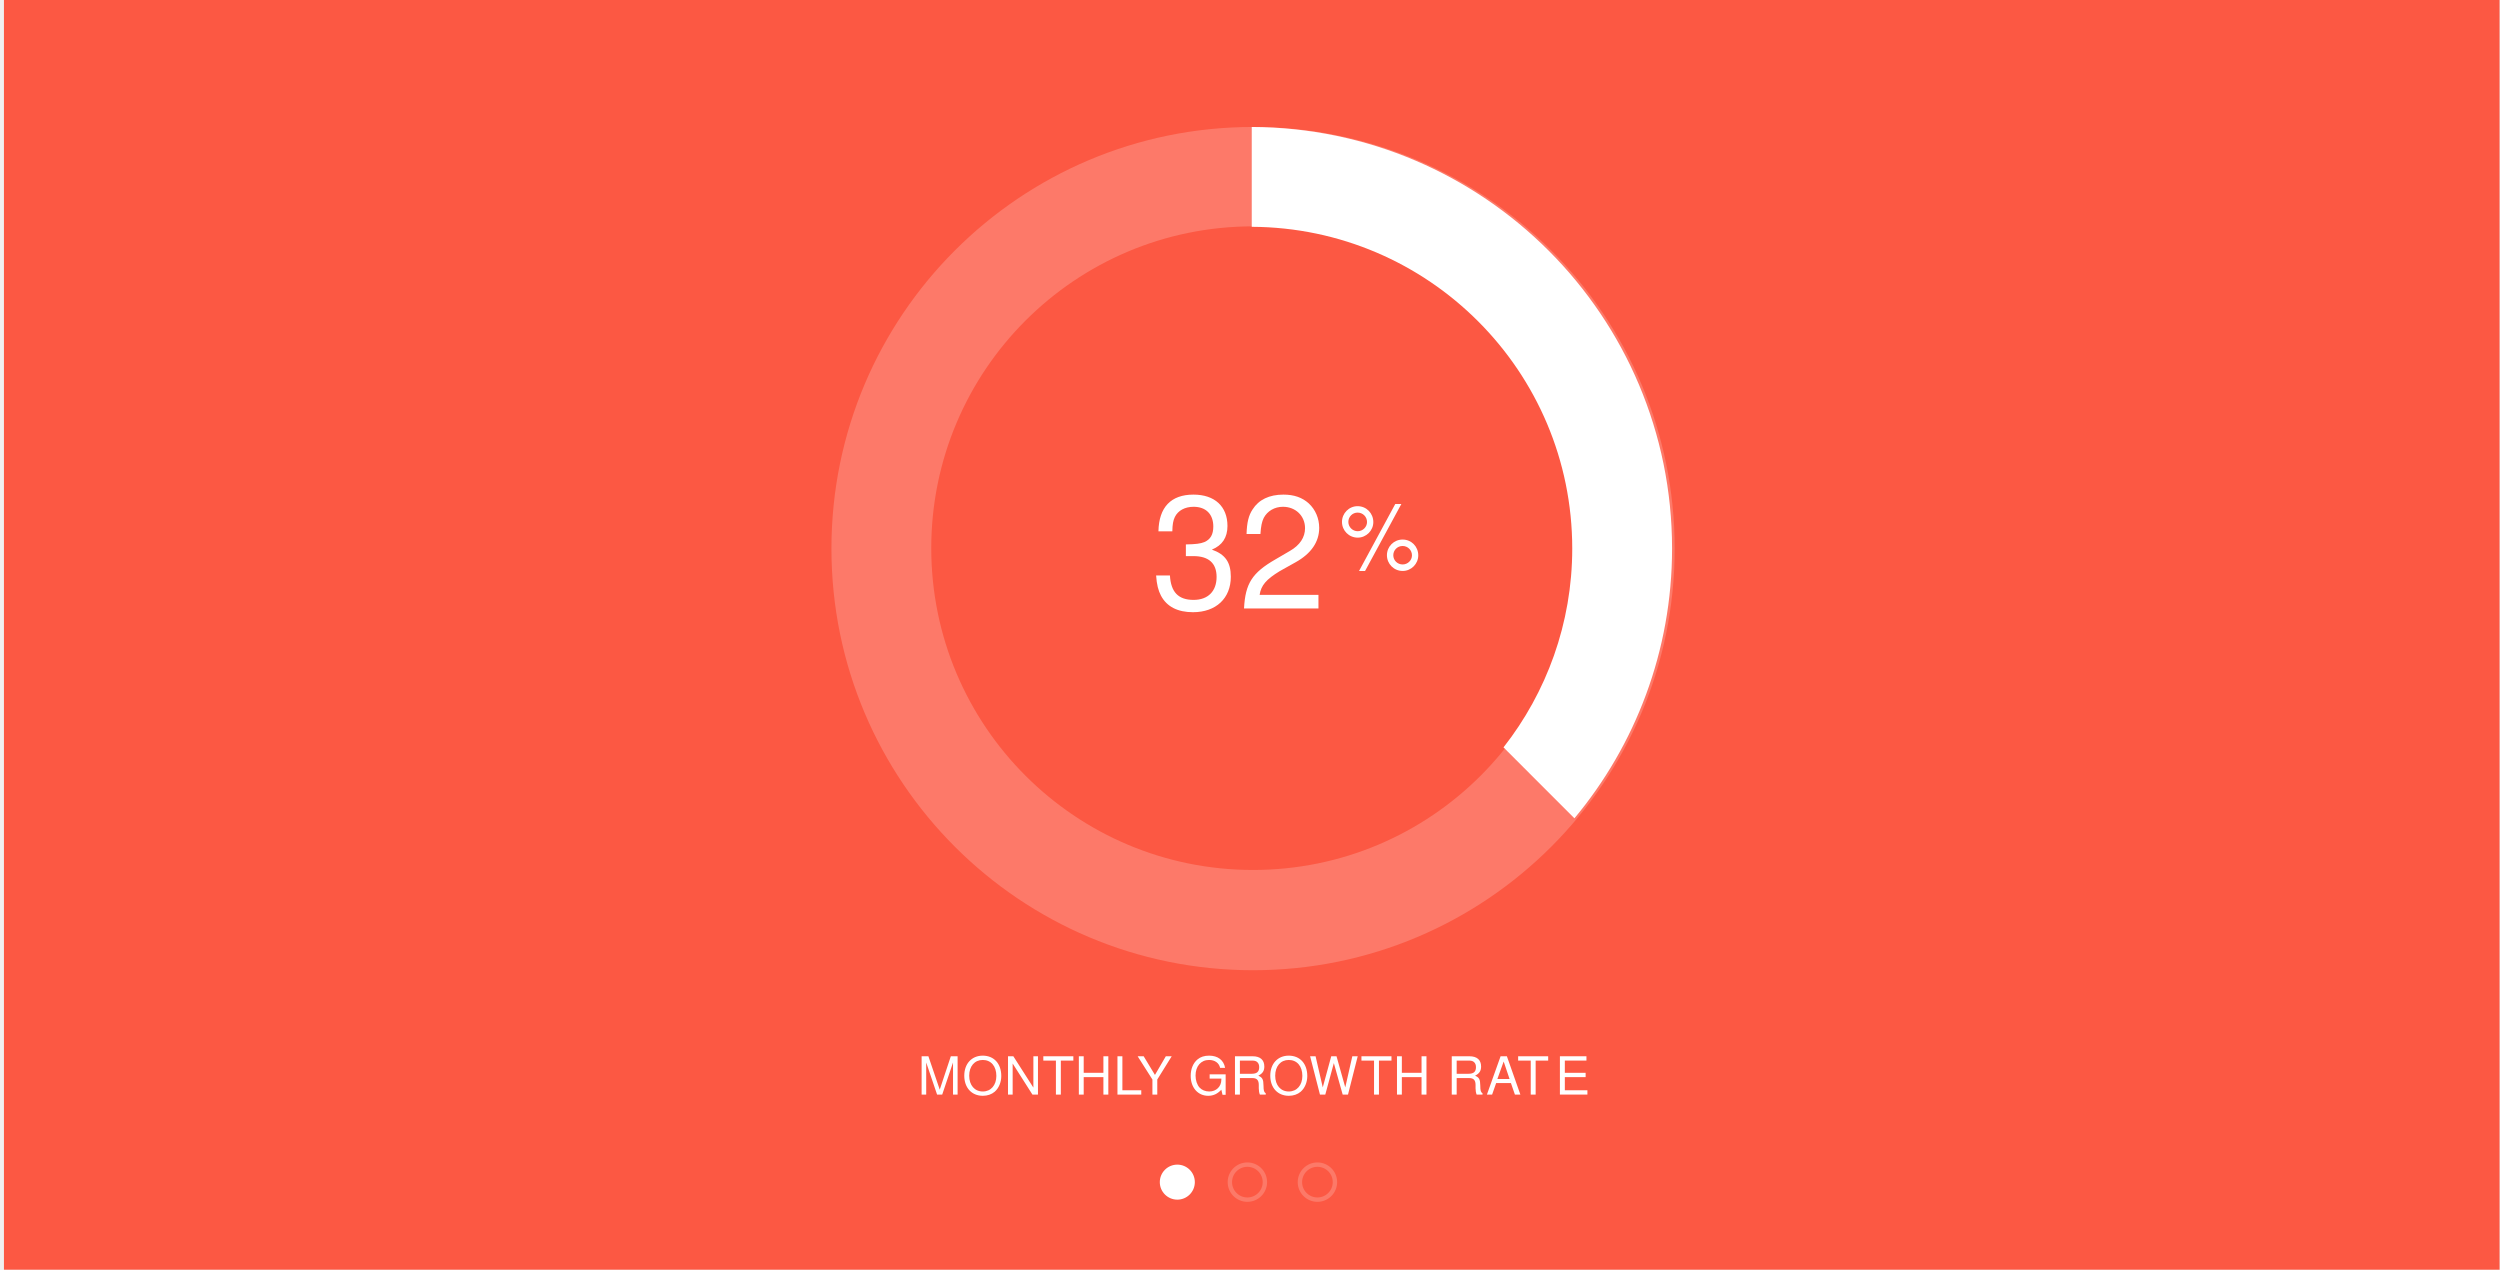
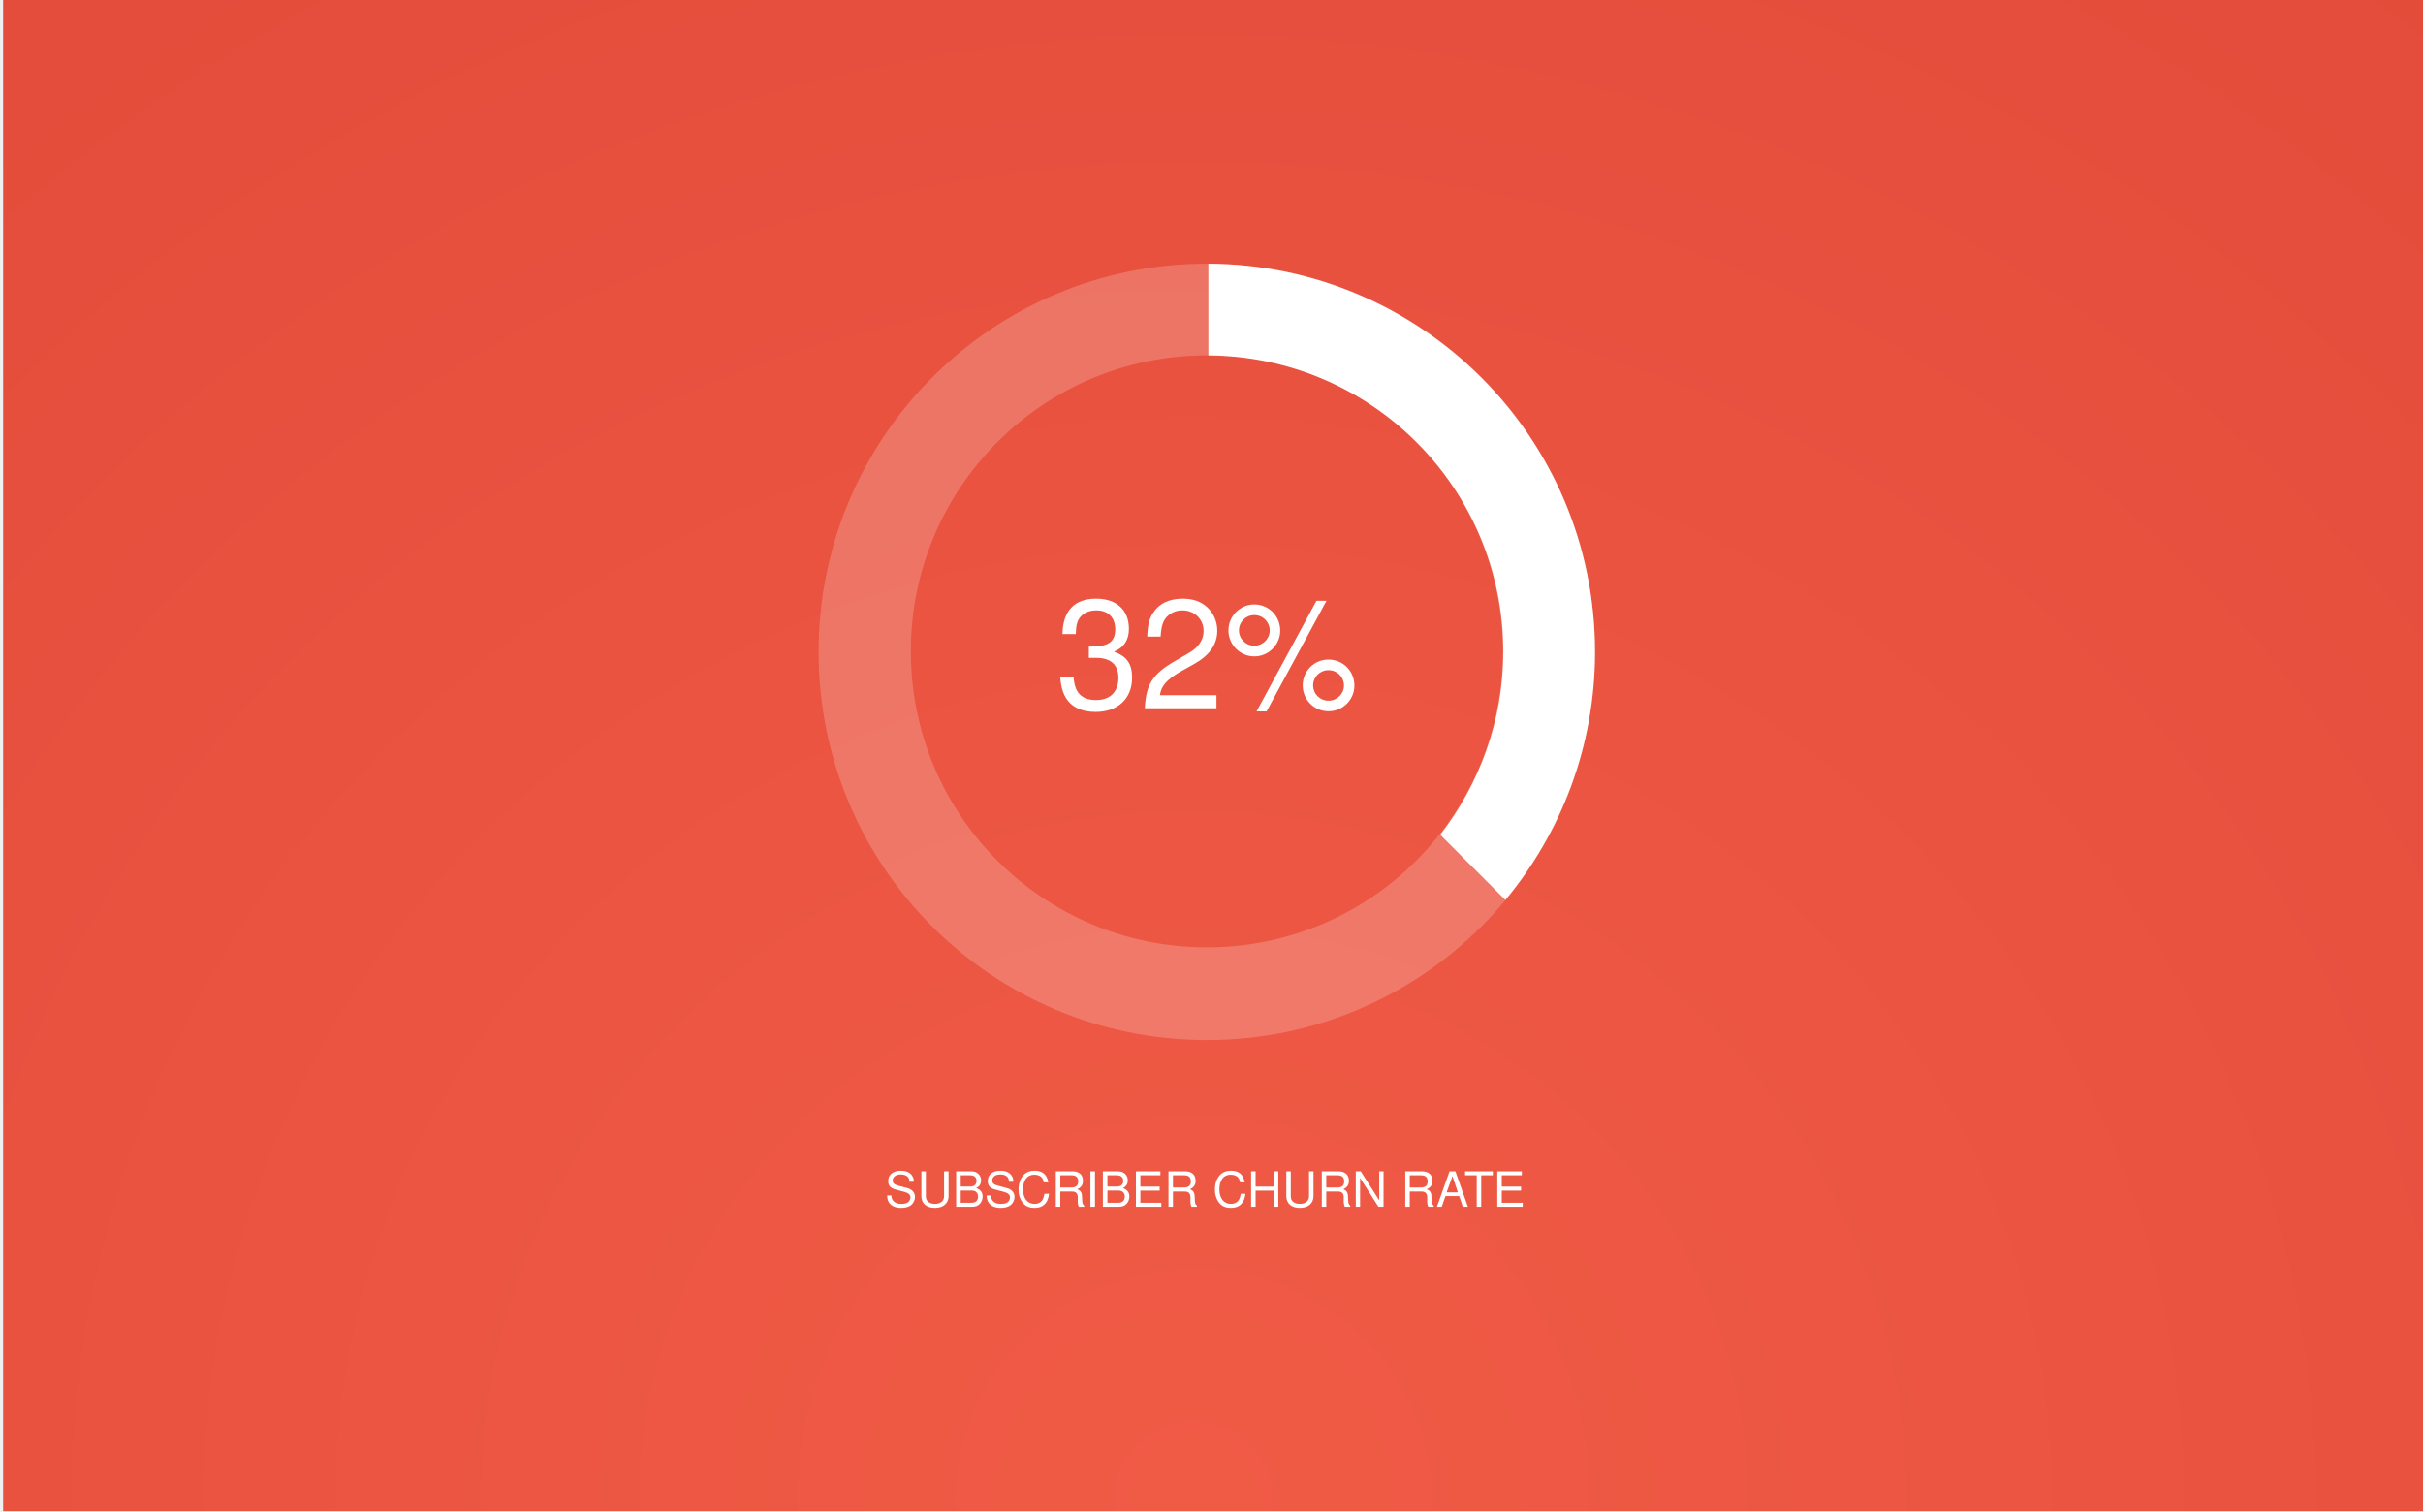
- <svg xmlns="http://www.w3.org/2000/svg" width="571px" height="290px" viewBox="0 0 571 290" version="1.1">
-   <defs />
-   <g stroke="none" stroke-width="1" fill="none" fill-rule="evenodd">
-     <g transform="translate(0.9, 0)">
-       <rect fill="#FC5843" x="0" y="0" width="570" height="290" />
-       <text font-family="Helvetica" font-size="21" font-weight="260" fill="#FFFFFF">
-         <tspan x="305" y="130">%</tspan>
-       </text>
-       <text font-family="Helvetica" font-size="12" font-weight="normal" letter-spacing="0.2" fill="#FFFFFF">
-         <tspan x="208.691" y="250">MONTHLY GROWTH RAT</tspan>
-         <tspan x="354.305" y="250">E</tspan>
-       </text>
-       <text font-family="Helvetica" font-size="36" font-weight="260" fill="#FFFFFF">
-         <tspan x="262" y="139">32</tspan>
-       </text>
-       <path d="M285.3,29 C232.1,29 189,72.1 189,125.3 C189,178.5 232.1,221.6 285.3,221.6 C338.5,221.6 381.6,178.5 381.6,125.3 C381.6,72.1 338.5,29 285.3,29 L285.3,29 Z M285.3,198.7 C244.7,198.7 211.8,165.8 211.8,125.2 C211.8,84.6 244.7,51.7 285.3,51.7 C325.9,51.7 358.8,84.6 358.8,125.2 C358.8,165.8 325.9,198.7 285.3,198.7 L285.3,198.7 Z" opacity="0.2" fill="#FFFFFF" />
-       <path d="M358.2,125.3 C358.2,142.4 352.3,158.2 342.5,170.7 L358.7,186.9 C372.6,170.2 381,148.7 381,125.3 C381,72.2 338,29.2 285,29 L285,51.8 C325.4,52 358.2,84.8 358.2,125.3 L358.2,125.3 Z" fill="#FFFFFF" />
-       <circle fill="#FFFFFF" cx="268" cy="270" r="4" />
-       <circle stroke="#FC7968" cx="284" cy="270" r="4" />
-       <circle stroke="#FC7968" cx="300" cy="270" r="4" />
+ <svg xmlns="http://www.w3.org/2000/svg" version="1.1" id="Layer_1" x="0px" y="0px" viewBox="0 0 465 290" enable-background="new 0 0 465 290" xml:space="preserve">
+   <g id="XMLID_2479_">
+     <radialGradient id="SVGID_1_" cx="240.566" cy="285.467" r="455.968" gradientTransform="matrix(1 0 0 0.9638 -11.4862 12.4057)" gradientUnits="userSpaceOnUse">
+       <stop offset="0" style="stop-color:#F05B46" />
+       <stop offset="1" style="stop-color:#E14938" />
+     </radialGradient>
+     <rect x="0.6" fill="url(#SVGID_1_)" width="465" height="290" />
+     <text id="XMLID_2328_" transform="matrix(1 0 0 1 169.8027 231.578)" fill="#FFFFFF" font-family="'Helvetica'" font-size="9.33">SUBSCRIBER CHURN RATE</text>
+     <g id="XMLID_2327_">
+       <text transform="matrix(1 0 0 1 202.5254 135.9482)" fill="#FFFFFF" font-family="'Helvetica'" font-size="29.12">32%</text>
+     </g>
+     <g id="XMLID_2322_">
+       <path id="XMLID_2324_" opacity="0.2" fill="#FFFFFF" enable-background="new    " d="M231.6,50.6c-41.1,0-74.5,33.3-74.5,74.5    s33.3,74.5,74.5,74.5s74.5-33.3,74.5-74.5C306.1,83.9,272.8,50.6,231.6,50.6z M231.6,181.8c-31.4,0-56.8-25.4-56.8-56.8    s25.4-56.8,56.8-56.8s56.8,25.4,56.8,56.8S263,181.8,231.6,181.8z" />
+       <g id="XMLID_2323_">
+         <g>
+           <path fill="#FFFFFF" d="M288.5,125.1c0,13.2-4.6,25.4-12.1,35.1l12.5,12.5c10.7-12.9,17.2-29.5,17.2-47.6      c0-41.1-33.3-74.3-74.2-74.5v17.6C263.2,68.4,288.5,93.7,288.5,125.1z" />
+         </g>
+       </g>
    </g>
  </g>
</svg>
